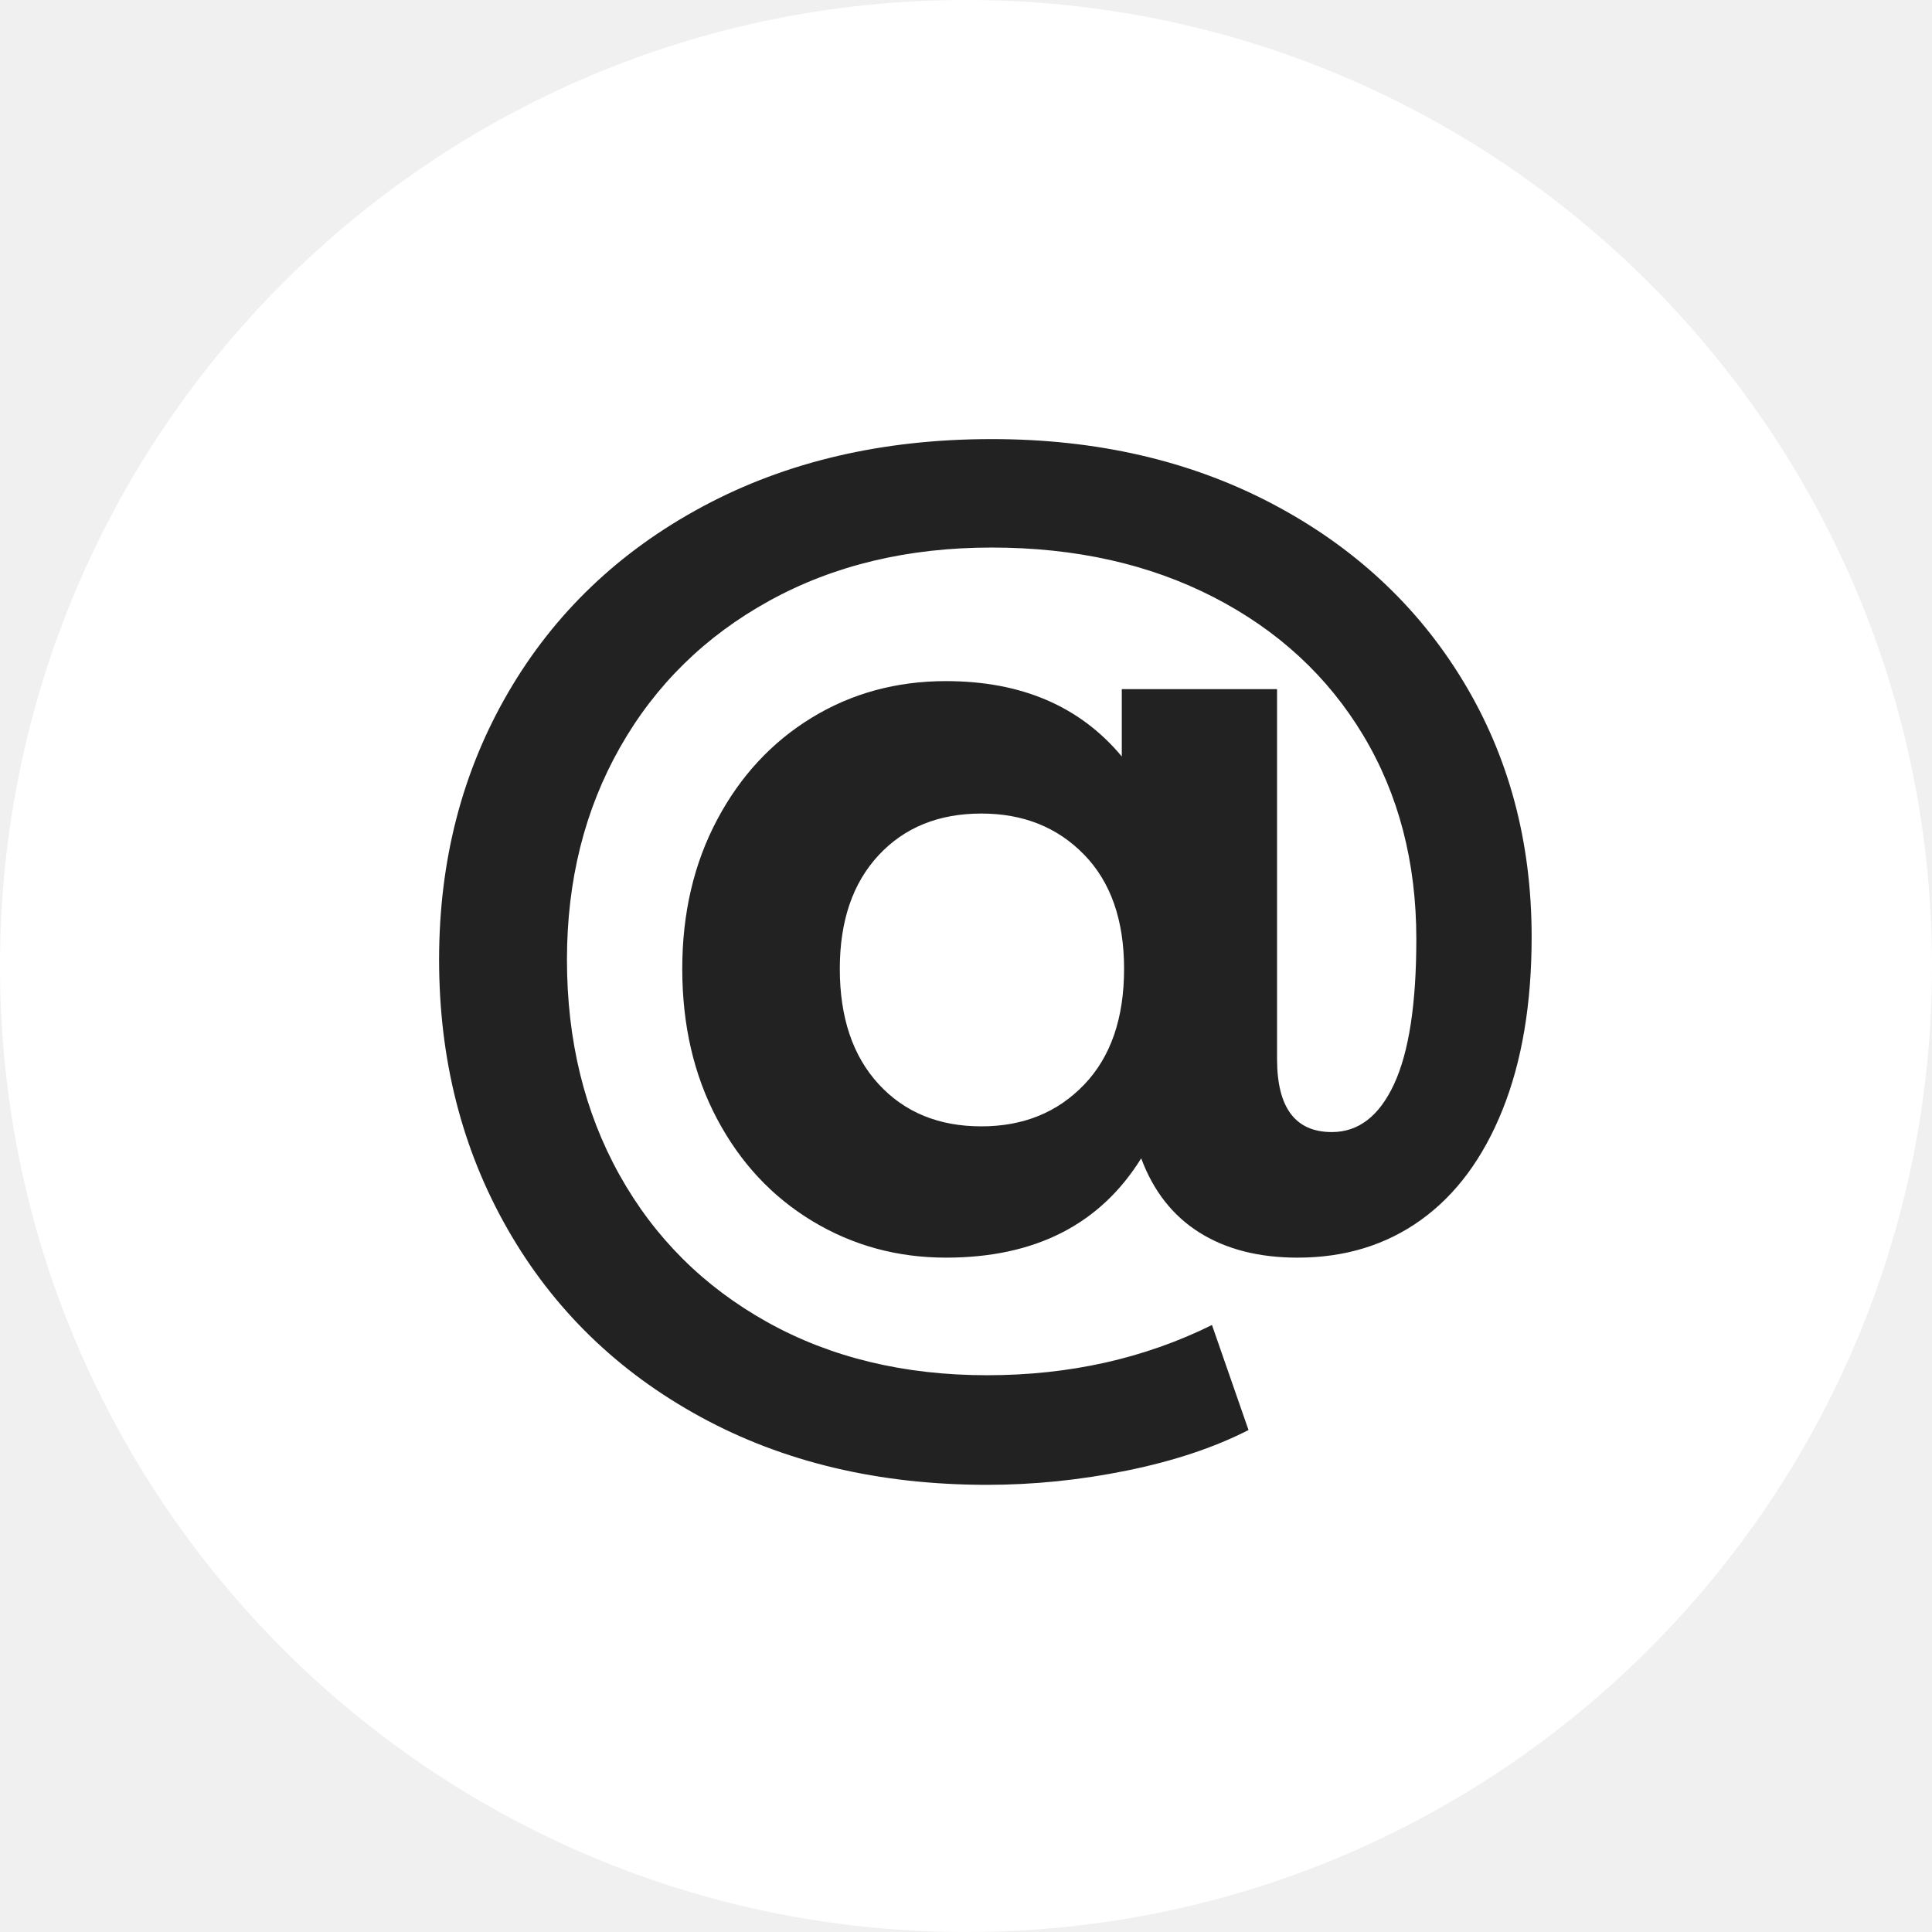
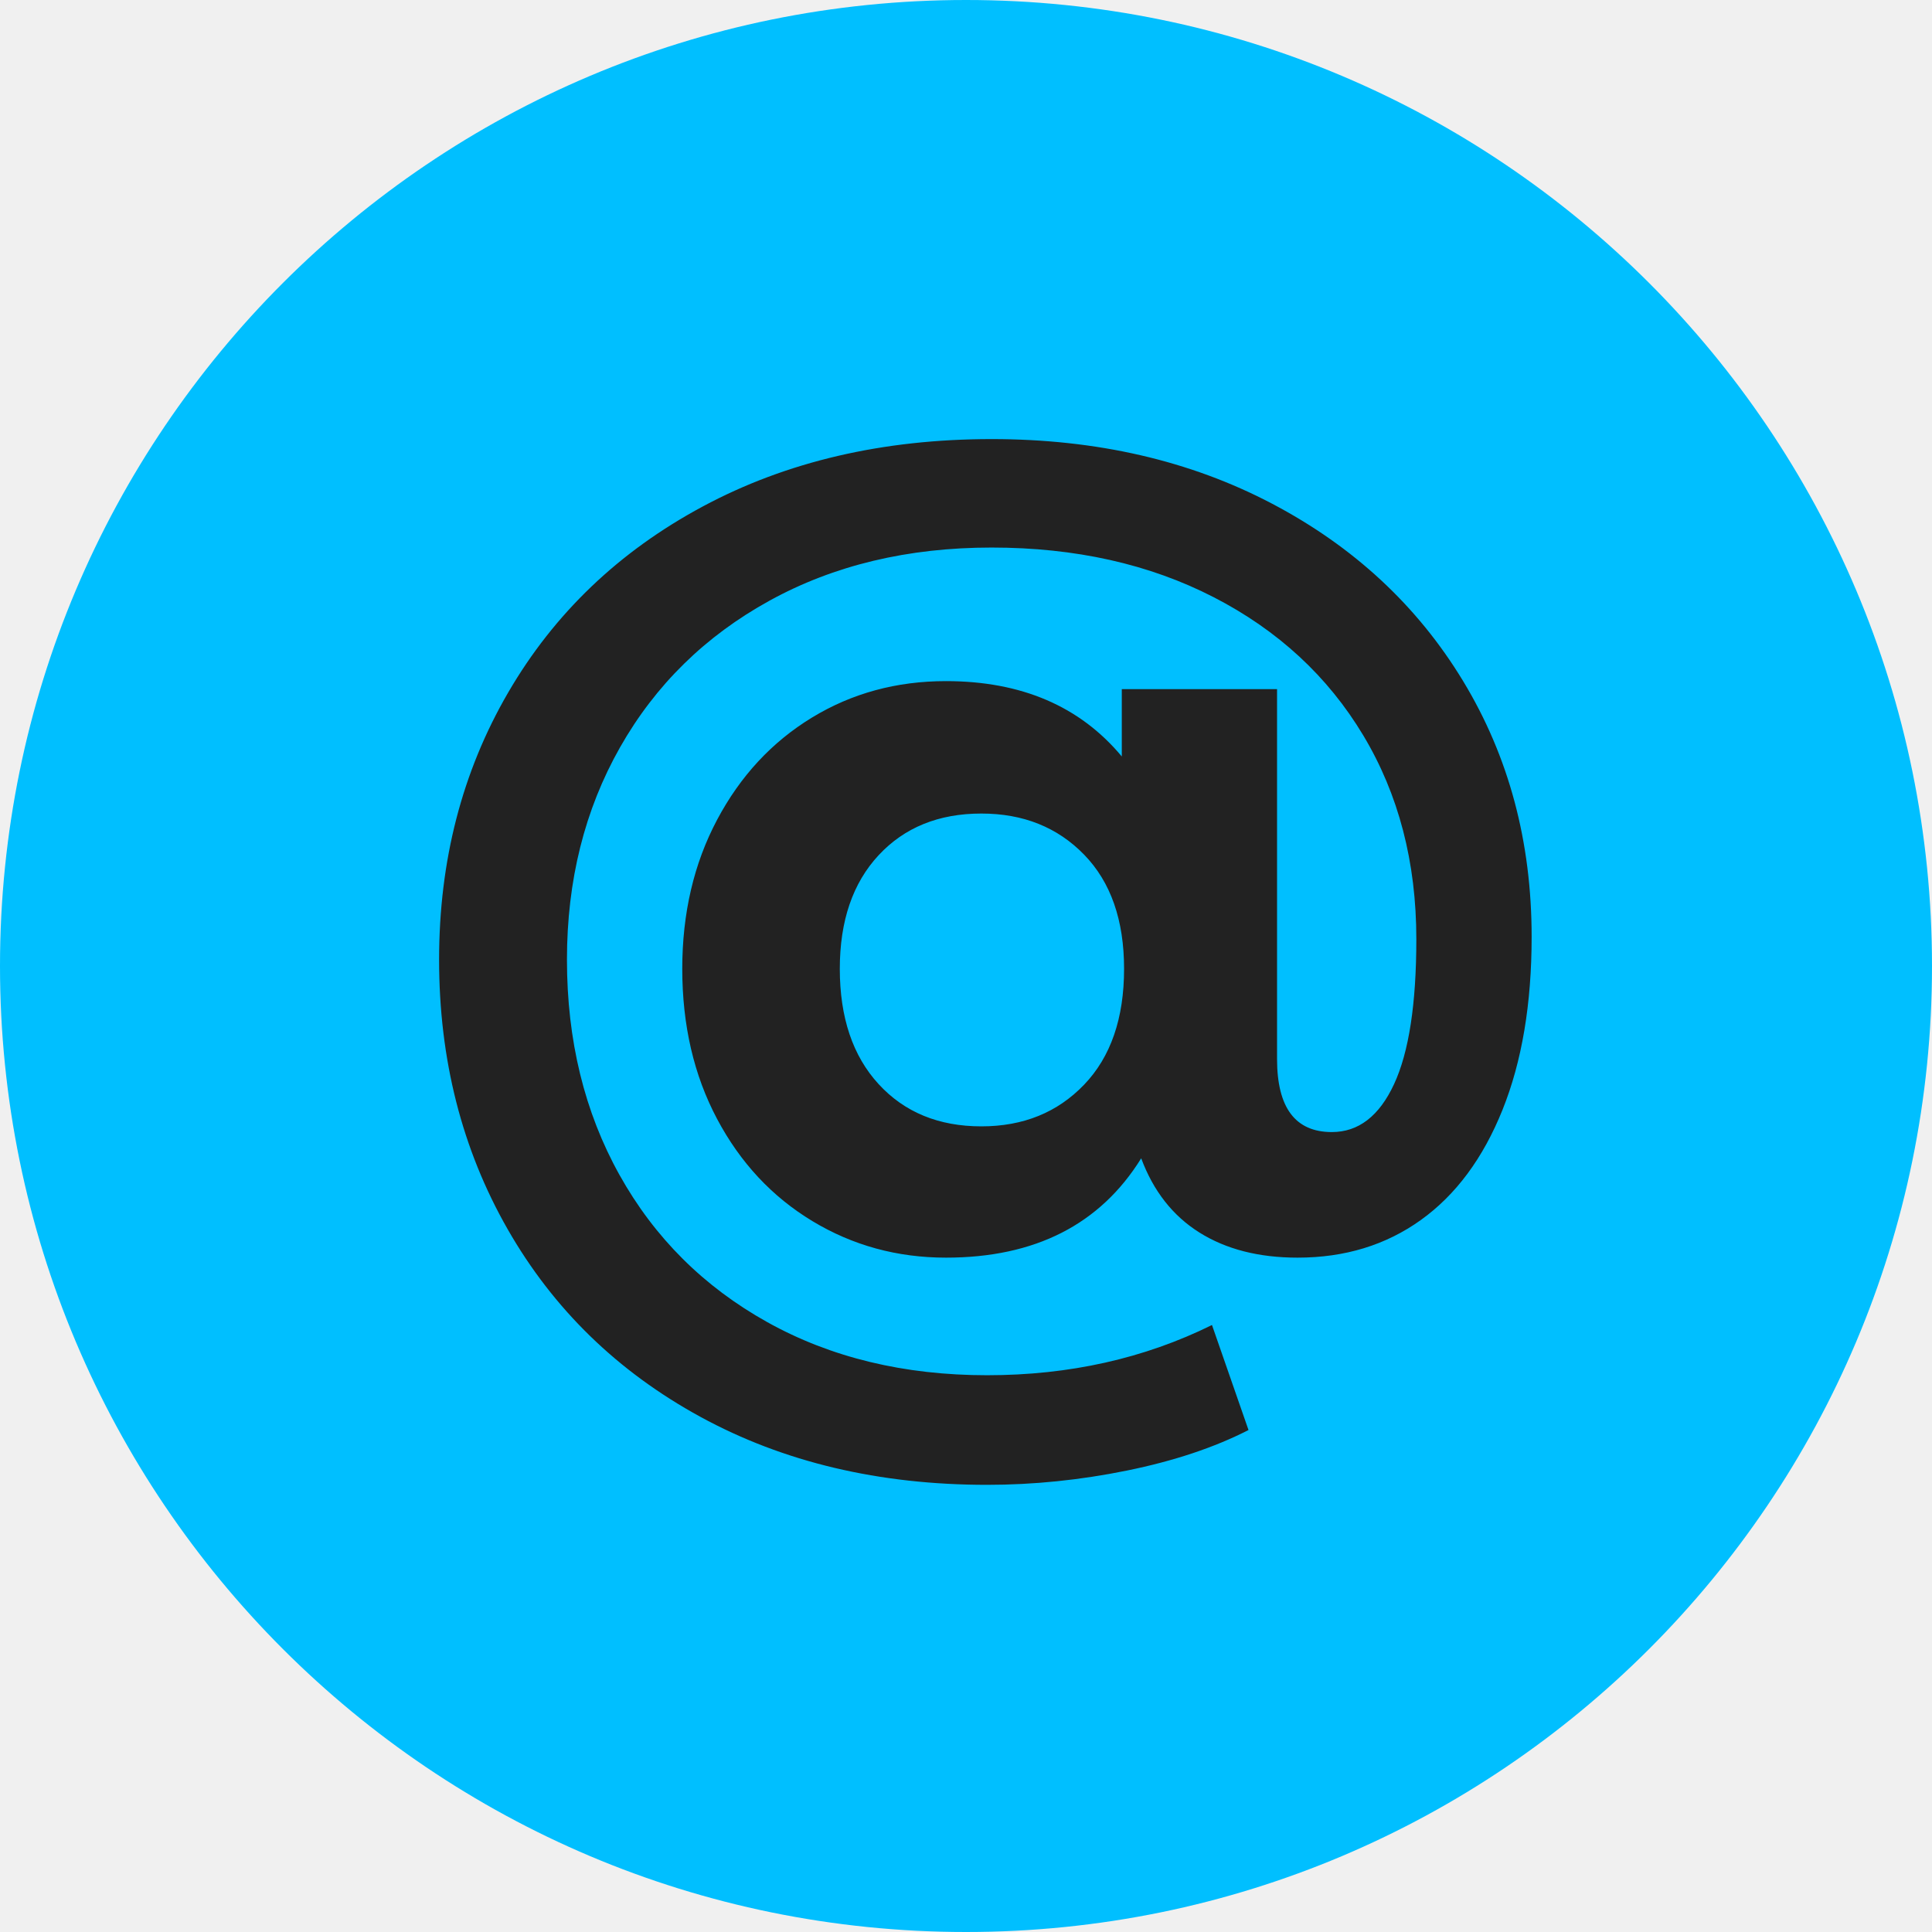
<svg xmlns="http://www.w3.org/2000/svg" width="44px" height="44px" viewBox="0 0 44 44" version="1.1">
  <g id="email" stroke="none" stroke-width="1" fill="none" fill-rule="evenodd">
-     <circle id="Oval" fill="white" cx="22" cy="22" r="22" />
+     <circle id="Oval" fill="deepskyblue" cx="22" cy="22" r="22" />
    <path id="@" fill="#222" fill-rule="nonzero" d="M22.584,10 C24.976,10 27.104,10.49 28.967,11.469 C30.83,12.448 32.282,13.796 33.322,15.512 C34.362,17.228 34.882,19.169 34.882,21.336 C34.882,22.861 34.661,24.174 34.219,25.275 C33.777,26.376 33.157,27.212 32.36,27.784 C31.563,28.356 30.627,28.642 29.552,28.642 C28.668,28.642 27.923,28.451 27.316,28.07 C26.709,27.689 26.267,27.125 25.99,26.38 C25.054,27.888 23.572,28.642 21.544,28.642 C20.435,28.642 19.421,28.365 18.502,27.81 C17.583,27.255 16.86,26.48 16.331,25.483 C15.802,24.486 15.538,23.347 15.538,22.064 C15.538,20.799 15.802,19.668 16.331,18.671 C16.86,17.674 17.579,16.899 18.489,16.344 C19.399,15.789 20.417,15.512 21.544,15.512 C23.26,15.512 24.595,16.084 25.548,17.228 L25.548,15.694 L29.084,15.694 L29.084,24.118 C29.084,25.227 29.5,25.782 30.332,25.782 C30.939,25.782 31.411,25.418 31.749,24.69 C32.087,23.962 32.256,22.861 32.256,21.388 C32.256,19.637 31.853,18.09 31.047,16.747 C30.241,15.404 29.106,14.355 27.641,13.601 C26.176,12.847 24.491,12.47 22.584,12.47 C20.677,12.47 18.992,12.873 17.527,13.679 C16.062,14.485 14.927,15.599 14.121,17.02 C13.315,18.441 12.912,20.053 12.912,21.856 C12.912,23.693 13.311,25.327 14.108,26.757 C14.905,28.187 16.028,29.305 17.475,30.111 C18.922,30.917 20.591,31.32 22.48,31.32 C24.352,31.32 26.059,30.939 27.602,30.176 L28.434,32.568 C27.654,32.967 26.731,33.274 25.665,33.491 C24.599,33.708 23.537,33.816 22.48,33.816 C20.019,33.816 17.843,33.3 15.954,32.269 C14.065,31.238 12.6,29.812 11.56,27.992 C10.52,26.172 10,24.127 10,21.856 C10,19.603 10.524,17.575 11.573,15.772 C12.622,13.969 14.099,12.557 16.006,11.534 C17.913,10.511 20.105,10 22.584,10 Z M22.35,25.652 C23.303,25.652 24.083,25.336 24.69,24.703 C25.297,24.07 25.6,23.191 25.6,22.064 C25.6,20.955 25.297,20.088 24.69,19.464 C24.083,18.84 23.303,18.528 22.35,18.528 C21.379,18.528 20.599,18.844 20.01,19.477 C19.421,20.11 19.126,20.972 19.126,22.064 C19.126,23.173 19.421,24.049 20.01,24.69 C20.599,25.331 21.379,25.652 22.35,25.652 Z" />
  </g>
</svg>
